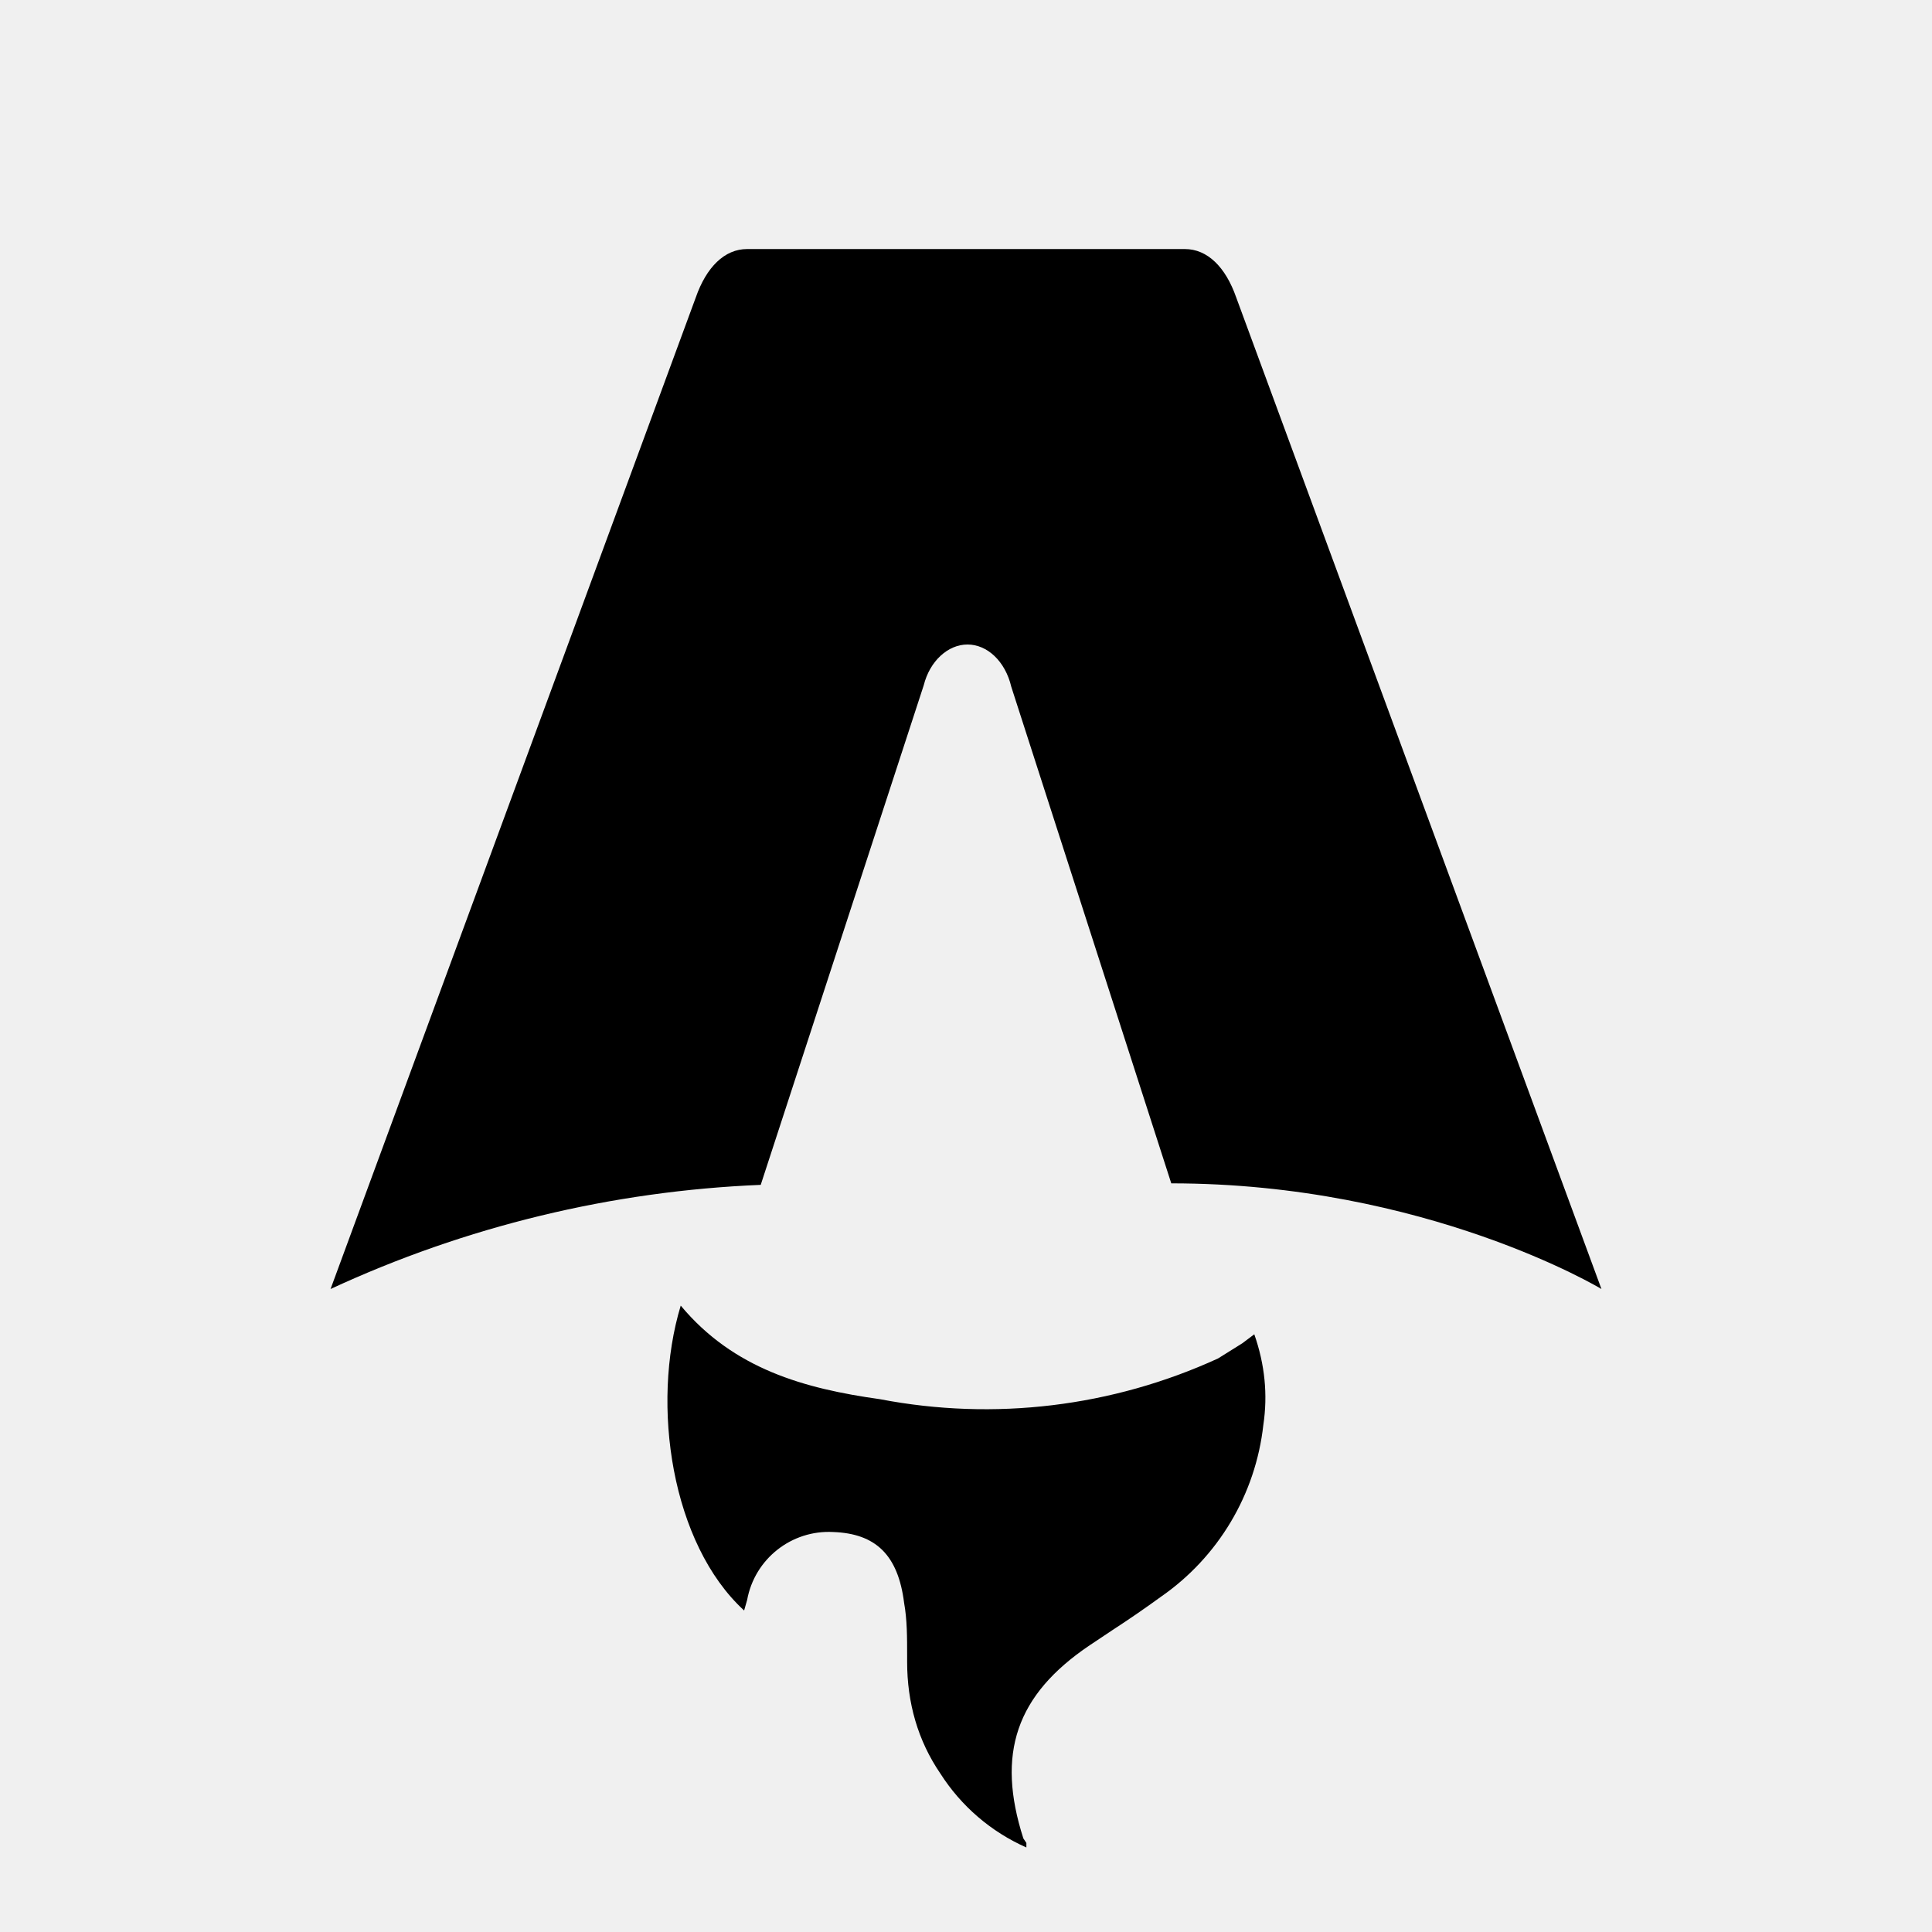
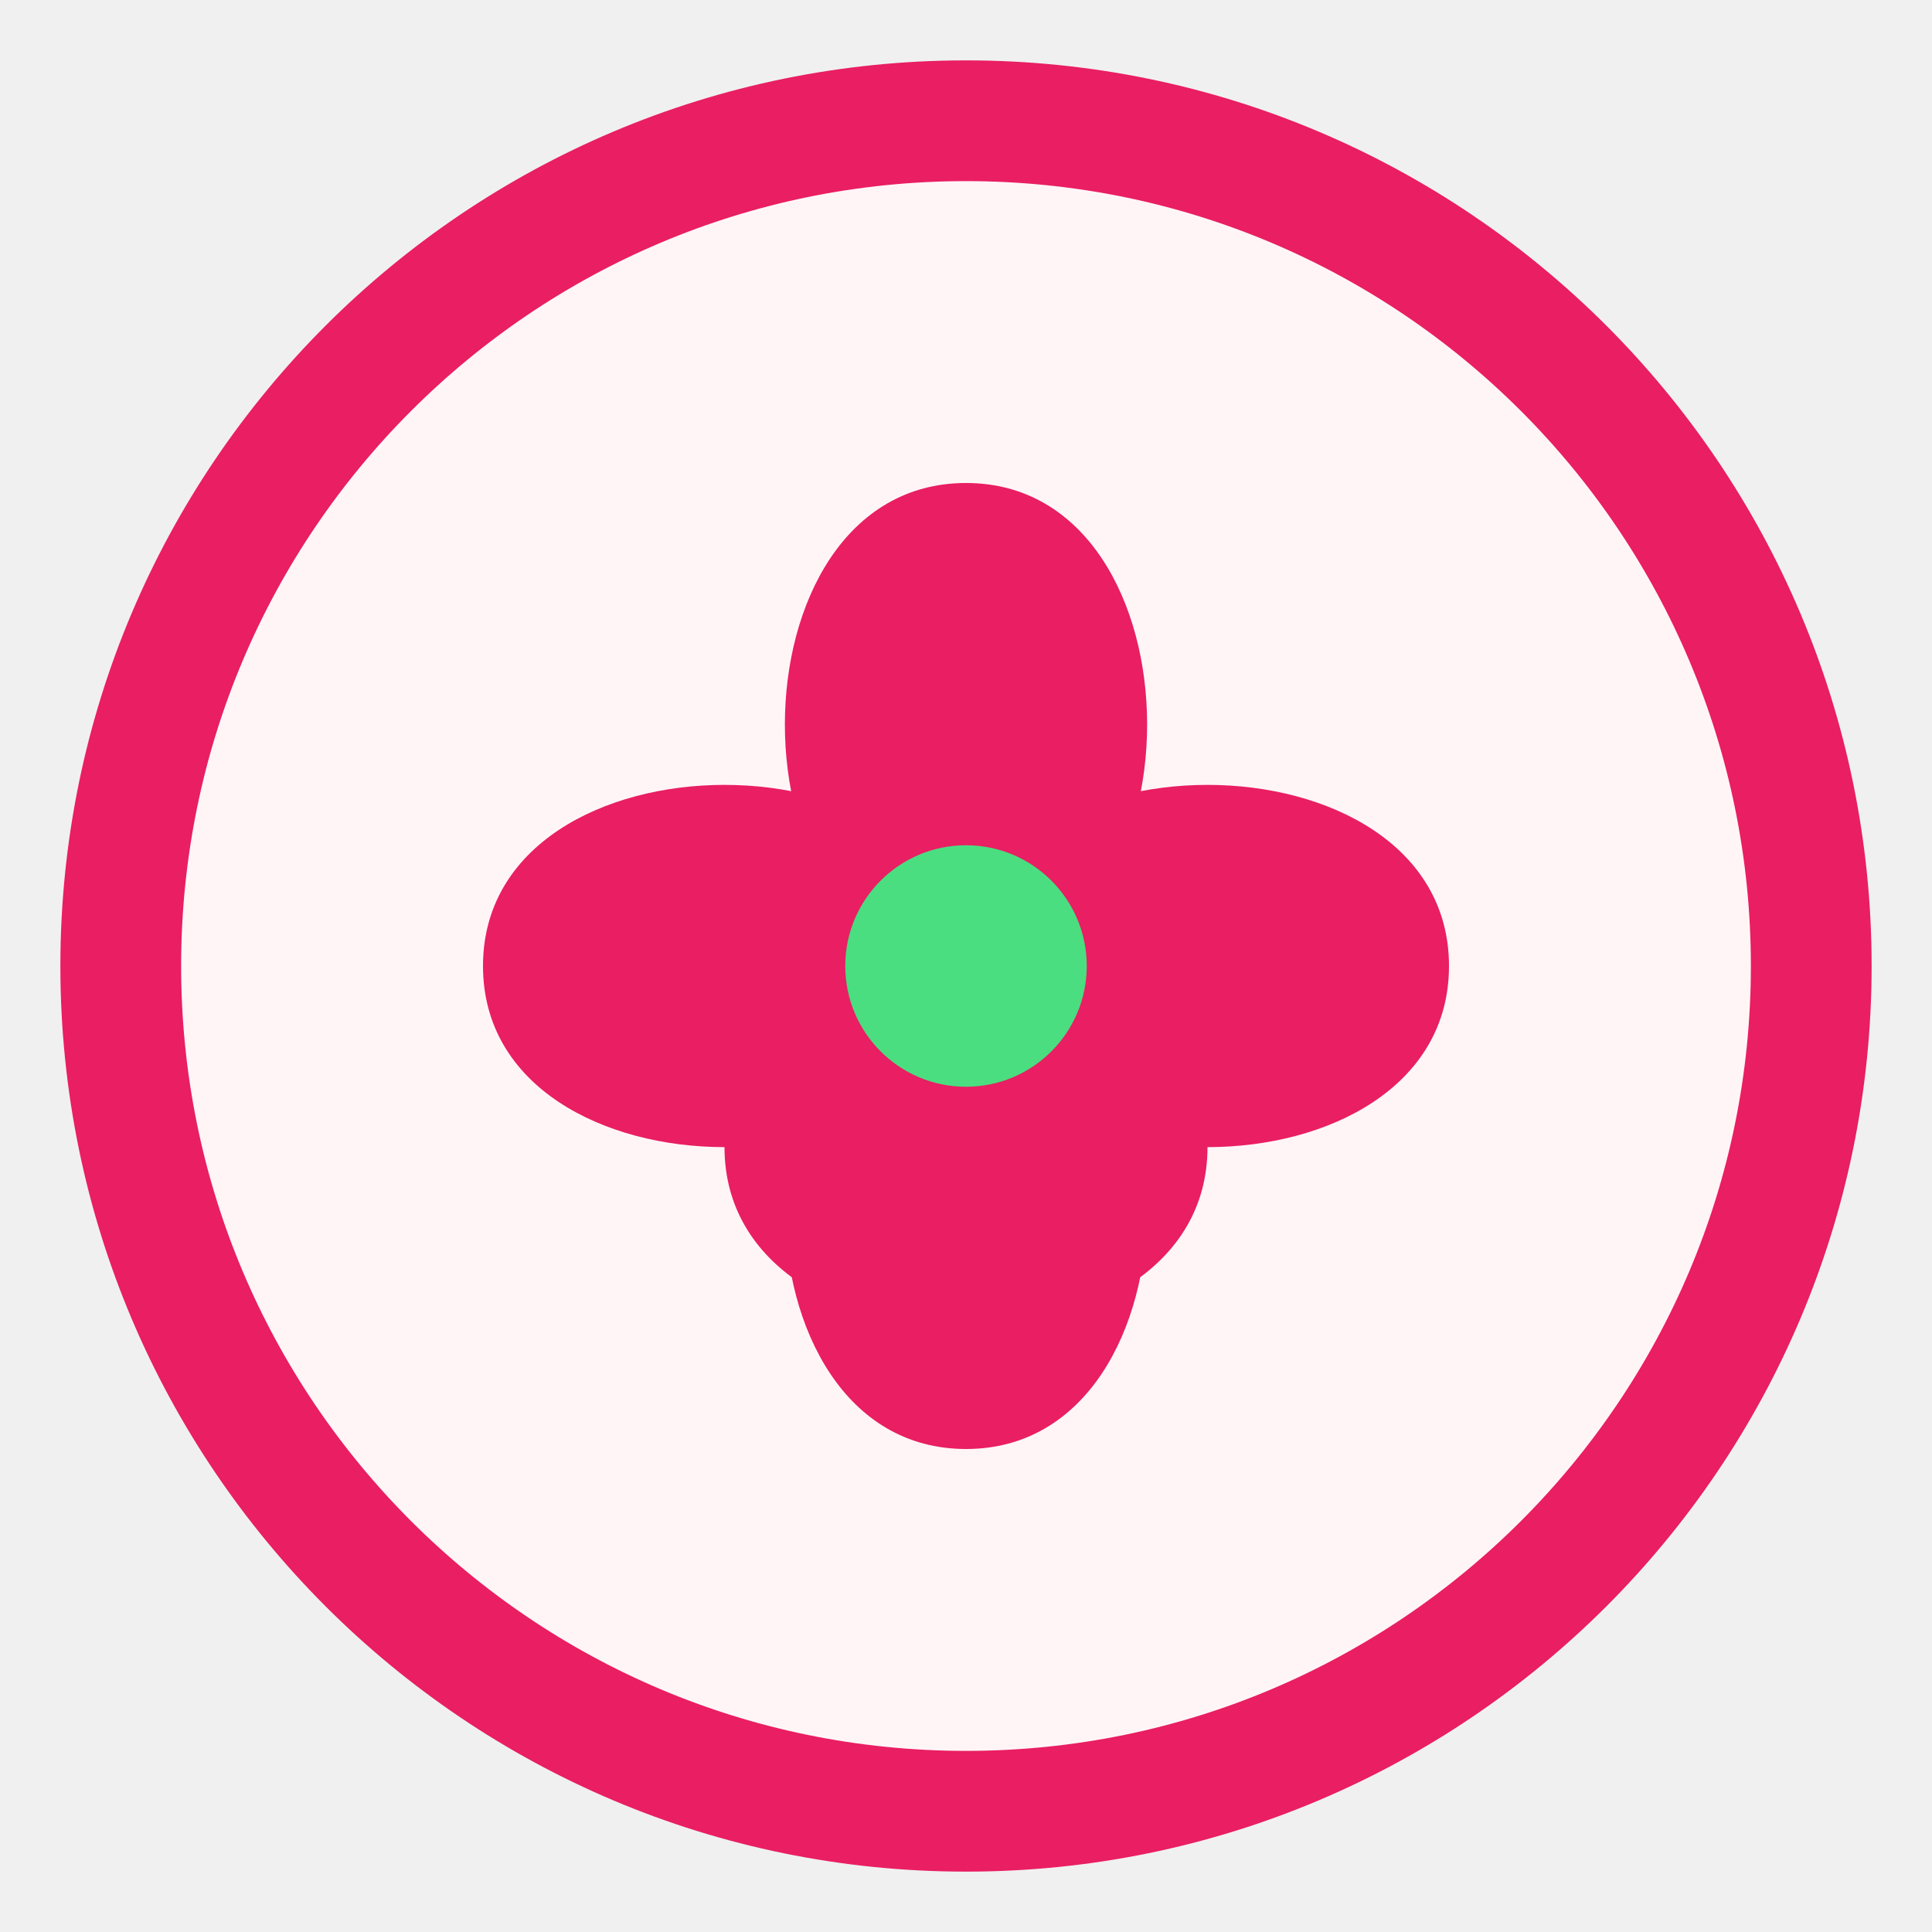
- <svg xmlns="http://www.w3.org/2000/svg" fill="none" viewBox="0 0 128 128">
-   <path d="M50.4 78.5a75.1 75.1 0 0 0-28.5 6.9l24.2-65.7c.7-2 1.9-3.2 3.4-3.2h29c1.5 0 2.7 1.2 3.4 3.2l24.2 65.7s-11.6-7-28.5-7L67 45.5c-.4-1.7-1.6-2.8-2.9-2.8-1.3 0-2.5 1.1-2.9 2.7L50.4 78.5Zm-1.1 28.2Zm-4.2-20.2c-2 6.6-.6 15.8 4.2 20.2a17.5 17.5 0 0 1 .2-.7 5.5 5.5 0 0 1 5.7-4.5c2.8.1 4.3 1.5 4.7 4.7.2 1.1.2 2.3.2 3.5v.4c0 2.7.7 5.2 2.2 7.4a13 13 0 0 0 5.7 4.9v-.3l-.2-.3c-1.8-5.6-.5-9.5 4.4-12.8l1.5-1a73 73 0 0 0 3.2-2.2 16 16 0 0 0 6.8-11.4c.3-2 .1-4-.6-6l-.8.6-1.6 1a37 37 0 0 1-22.4 2.7c-5-.7-9.7-2-13.2-6.2Z" />
-   <style>
-         path { fill: #000; }
-         @media (prefers-color-scheme: dark) {
-             path { fill: #FFF; }
-         }
-     </style>
+ <svg xmlns="http://www.w3.org/2000/svg" width="32" height="32" viewBox="0 0 32 32" fill="none">
+   <circle cx="16" cy="16" r="14" fill="#fff5f7" stroke="#e91e63" stroke-width="2" />
+   <path d="M16 8c-2 0-3 2-3 4s1 4 3 4 3-2 3-4-1-4-3-4z" fill="#e91e63" />
+   <path d="M16 16c2 0 4 1 4 3s-2 3-4 3-4-1-4-3 2-3 4-3z" fill="#e91e63" />
+   <path d="M24 16c0-2-2-3-4-3s-4 1-4 3 2 3 4 3 4-1 4-3z" fill="#e91e63" />
+   <path d="M8 16c0 2 2 3 4 3s4-1 4-3-2-3-4-3-4 1-4 3z" fill="#e91e63" />
+   <path d="M16 24c2 0 3-2 3-4s-1-4-3-4-3 2-3 4 1 4 3 4z" fill="#e91e63" />
+   <circle cx="16" cy="16" r="2" fill="#4ade80" />
</svg>
